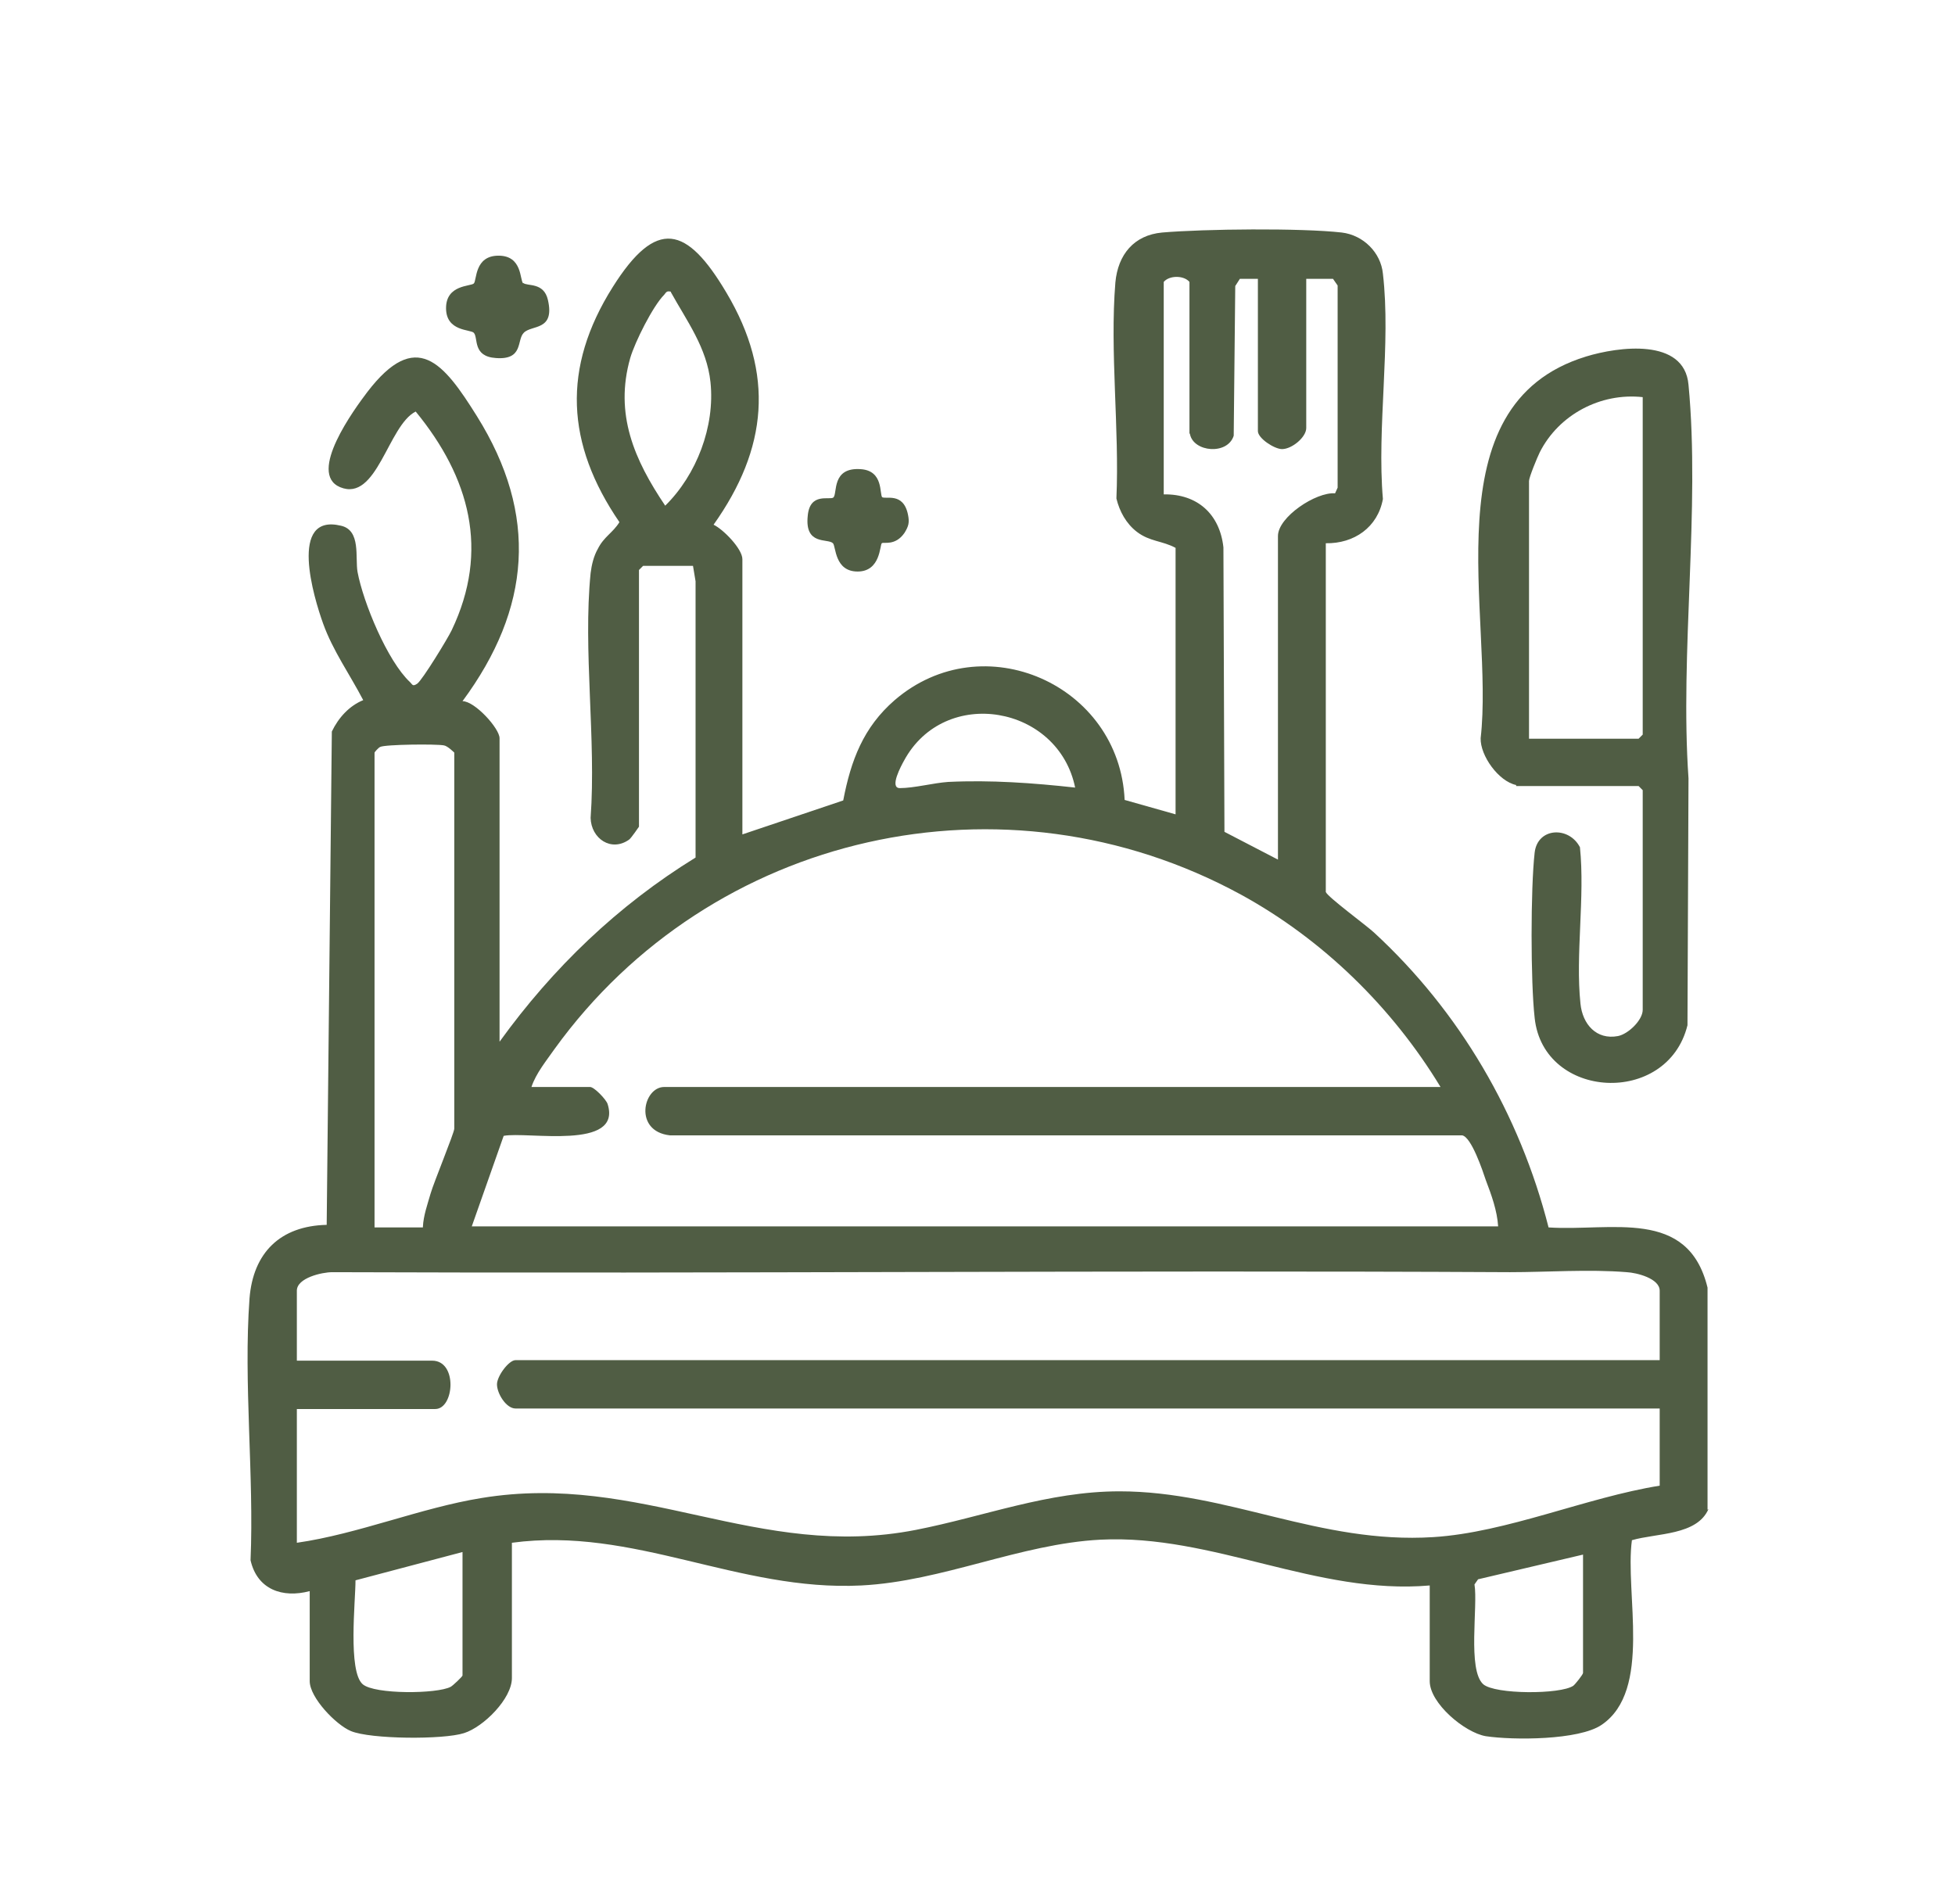
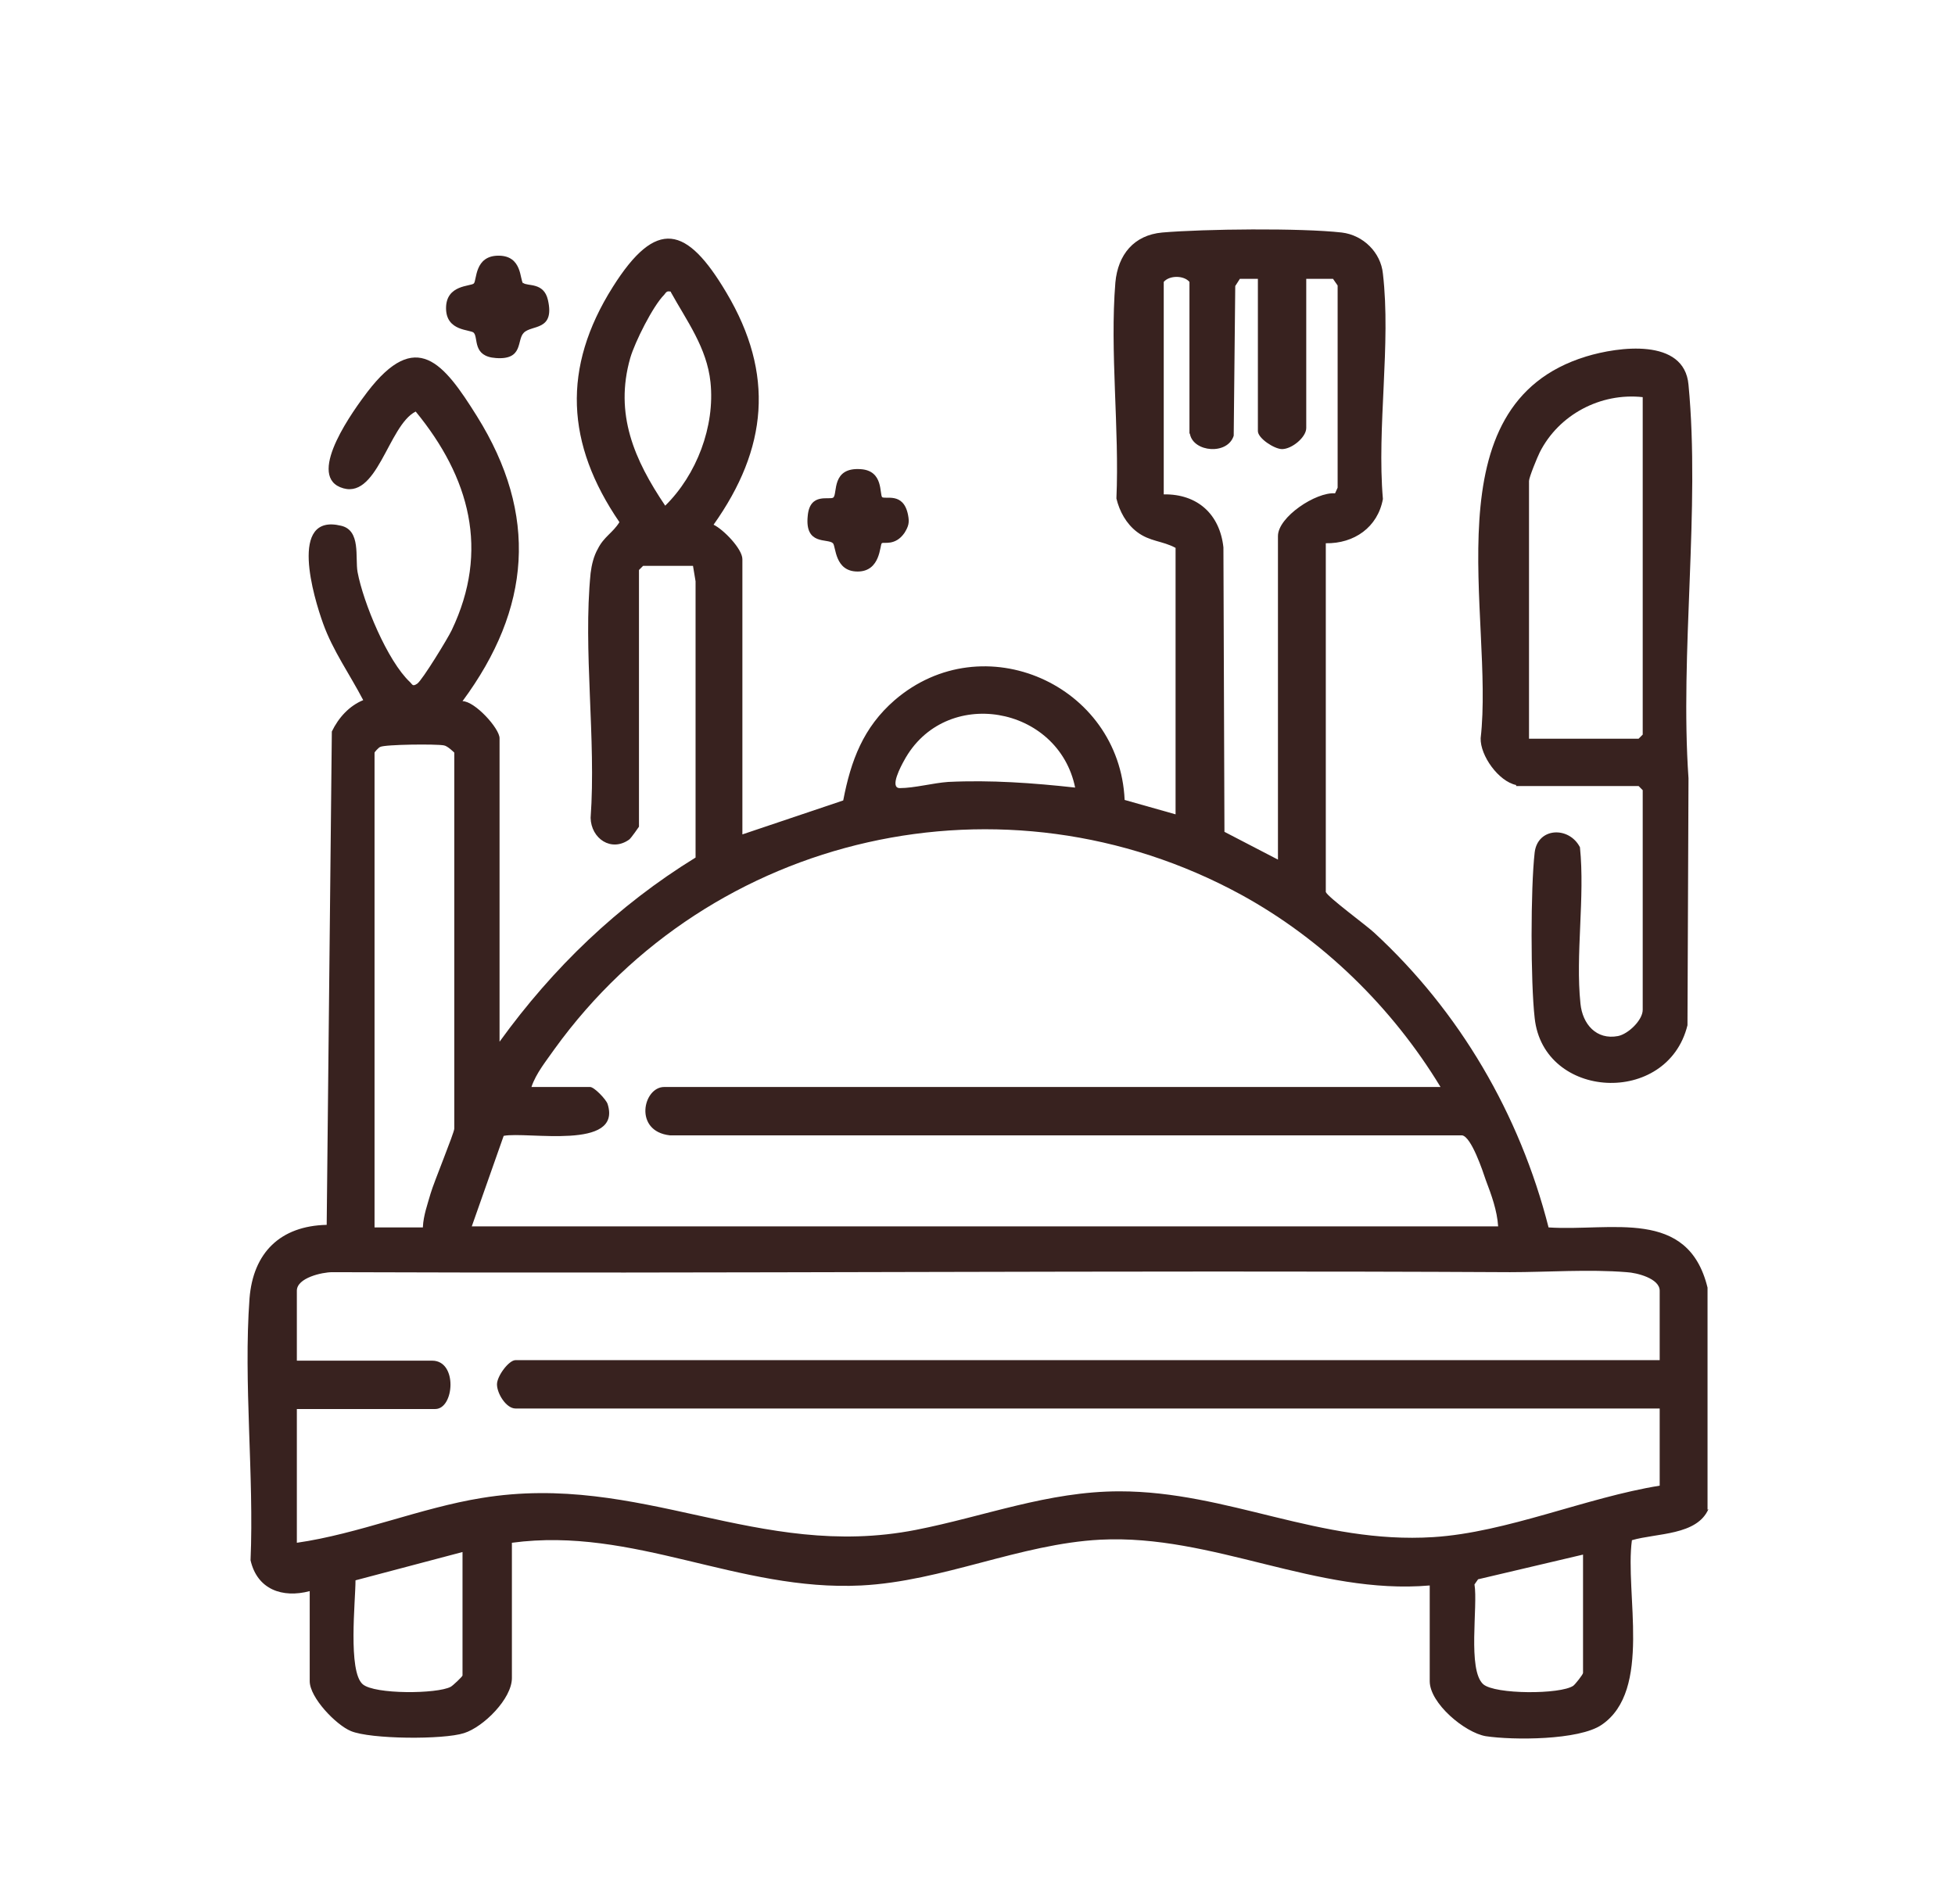
<svg xmlns="http://www.w3.org/2000/svg" id="Layer_5" data-name="Layer 5" viewBox="0 0 38 37">
  <defs>
    <style>
      .cls-1 {
-         fill: #505d44;
+         fill: #38221F;
      }
    </style>
  </defs>
  <path class="cls-1" d="M33.21,29.33c-.22.52-1.01.47-1.49.61-.14,1.03.4,2.92-.59,3.59-.44.3-1.72.3-2.25.22-.41-.07-1.09-.64-1.09-1.07v-1.86c-2.2.19-4.21-1-6.4-.89-1.56.08-3.07.81-4.65.89-2.39.12-4.42-1.15-6.79-.83v2.63c0,.4-.55.95-.93,1.07-.4.13-1.82.12-2.2-.04-.29-.12-.8-.65-.8-.97v-1.75c-.53.14-1.02-.03-1.15-.6.07-1.65-.14-3.45-.02-5.09.07-.89.6-1.41,1.5-1.43l.1-9.59c.13-.27.34-.5.61-.61-.26-.5-.59-.96-.78-1.49-.18-.5-.68-2.15.35-1.9.39.09.27.62.32.9.11.59.58,1.73,1.02,2.14.05.05.05.09.14.03.1-.07.6-.89.67-1.04.74-1.55.35-2.97-.7-4.25-.54.27-.75,1.77-1.47,1.47-.64-.27.28-1.52.53-1.85.95-1.24,1.48-.57,2.13.47,1.2,1.92,1.05,3.74-.28,5.54.24,0,.72.53.72.72v5.9c1.04-1.44,2.3-2.65,3.81-3.58v-5.37s-.05-.3-.05-.3h-.97l-.08.08v4.99s-.15.22-.19.25c-.35.25-.74-.02-.75-.42.11-1.53-.15-3.26,0-4.76.02-.16.06-.33.14-.47.12-.24.29-.31.42-.52-1.04-1.52-1.12-3-.13-4.57.85-1.35,1.44-1.19,2.21.11.94,1.58.8,3.03-.25,4.51.19.09.56.47.56.67v5.35l1.96-.66c.15-.78.39-1.42,1-1.95,1.72-1.48,4.37-.3,4.47,1.94l.99.28v-5.18c-.26-.14-.5-.12-.75-.31-.21-.16-.34-.4-.4-.65.06-1.35-.13-2.86-.02-4.2.05-.54.36-.92.91-.97.82-.07,2.69-.09,3.49,0,.42.05.76.39.8.8.16,1.36-.12,2.99,0,4.38-.1.55-.56.87-1.11.86v6.78c.04.1.79.65.94.79,1.66,1.53,2.83,3.53,3.39,5.73,1.22.08,2.71-.39,3.09,1.17v4.32ZM23.12,8.42v-2.94c-.11-.13-.39-.13-.5,0v4.13c.66-.01,1.09.39,1.16,1.03l.02,5.53,1.04.54v-6.29c0-.37.74-.86,1.11-.83l.05-.11v-3.93s-.09-.13-.09-.13h-.52s0,2.9,0,2.9c0,.18-.28.41-.47.41-.15,0-.47-.21-.47-.35v-2.96h-.35s-.09.14-.09.14l-.03,2.91c-.12.38-.78.32-.85-.03ZM13.04,5.67c-.08-.02-.09.01-.13.06-.22.22-.57.92-.66,1.23-.31,1.09.08,1.98.68,2.87.61-.6.97-1.54.88-2.4-.07-.67-.46-1.19-.77-1.75ZM20.9,15.32c-.32-1.61-2.54-2-3.33-.53-.05.09-.29.53-.08.53.28,0,.65-.1.94-.12.83-.04,1.65.02,2.47.11ZM8.22,23.85c.01-.22.09-.44.15-.65s.46-1.18.46-1.26v-7.31s-.13-.13-.2-.14c-.14-.03-1.15-.02-1.24.03-.03.01-.11.1-.11.11v9.23h.94ZM28,21.13c-.94-1.55-2.29-2.87-3.88-3.74-4.59-2.5-10.3-1.21-13.34,3-.16.23-.36.47-.45.74h1.14c.08,0,.31.24.34.33.29.91-1.57.53-2.02.62l-.62,1.76h19.95c-.02-.31-.13-.61-.24-.9-.06-.18-.28-.84-.46-.87h-15.4c-.71-.08-.52-.94-.11-.94h15.1ZM32.26,26.45v-1.36c0-.24-.45-.35-.64-.36-.74-.06-1.54,0-2.27,0-7.62-.04-15.3.03-22.89,0-.2,0-.69.11-.69.36v1.36h2.63c.5,0,.43.94.06.94h-2.69v2.6c1.19-.17,2.41-.68,3.59-.87,3.1-.51,5.37,1.22,8.44.62,1.33-.26,2.57-.75,3.96-.75,2.11,0,3.89,1.03,6.1.89,1.43-.09,2.97-.77,4.4-1v-1.5H10.02c-.18,0-.36-.29-.36-.47,0-.16.23-.47.36-.47h22.25ZM8.99,30.17l-2.08.55c0,.4-.15,1.77.14,2.02.23.2,1.45.19,1.71.05.04-.02.23-.2.23-.22v-2.41ZM30.77,30.22l-2.04.48-.07.1c.07.42-.14,1.66.17,1.94.23.2,1.5.2,1.75.03.04-.03.19-.22.19-.25v-2.3Z" />
  <path class="cls-1" d="M29.47,15.26c-.34-.07-.7-.57-.69-.91.27-2.36-1.02-6.48,2.05-7.42.62-.19,1.91-.37,1.99.55.23,2.41-.17,5.21,0,7.65l-.02,4.8c-.39,1.58-2.8,1.45-2.97-.14-.08-.7-.08-2.52,0-3.22.06-.49.67-.51.88-.1.1.97-.09,2.09.01,3.04.04.4.31.71.73.63.2-.04.48-.31.48-.51v-4.27l-.08-.08h-2.38ZM31.93,7.72c-.82-.09-1.63.34-2,1.07-.05.1-.21.49-.21.56v5.01h2.13l.08-.08v-6.57Z" />
  <path class="cls-1" d="M10.17,5.5c.08.07.4-.02.48.33.14.61-.32.48-.47.64-.14.14,0,.53-.54.49-.46-.03-.34-.39-.43-.49-.06-.07-.54-.02-.54-.48s.48-.42.54-.48.01-.54.48-.54.41.48.48.54Z" />
  <path class="cls-1" d="M17.14,9.66c.06.06.42-.11.51.35.03.15.01.22-.07.35-.18.26-.41.17-.44.2-.04.03-.02.55-.47.55s-.42-.49-.48-.55c-.1-.1-.55.05-.49-.53.04-.47.43-.3.5-.36.08-.08-.04-.59.53-.55.45.03.36.49.42.55Z" />
</svg>
